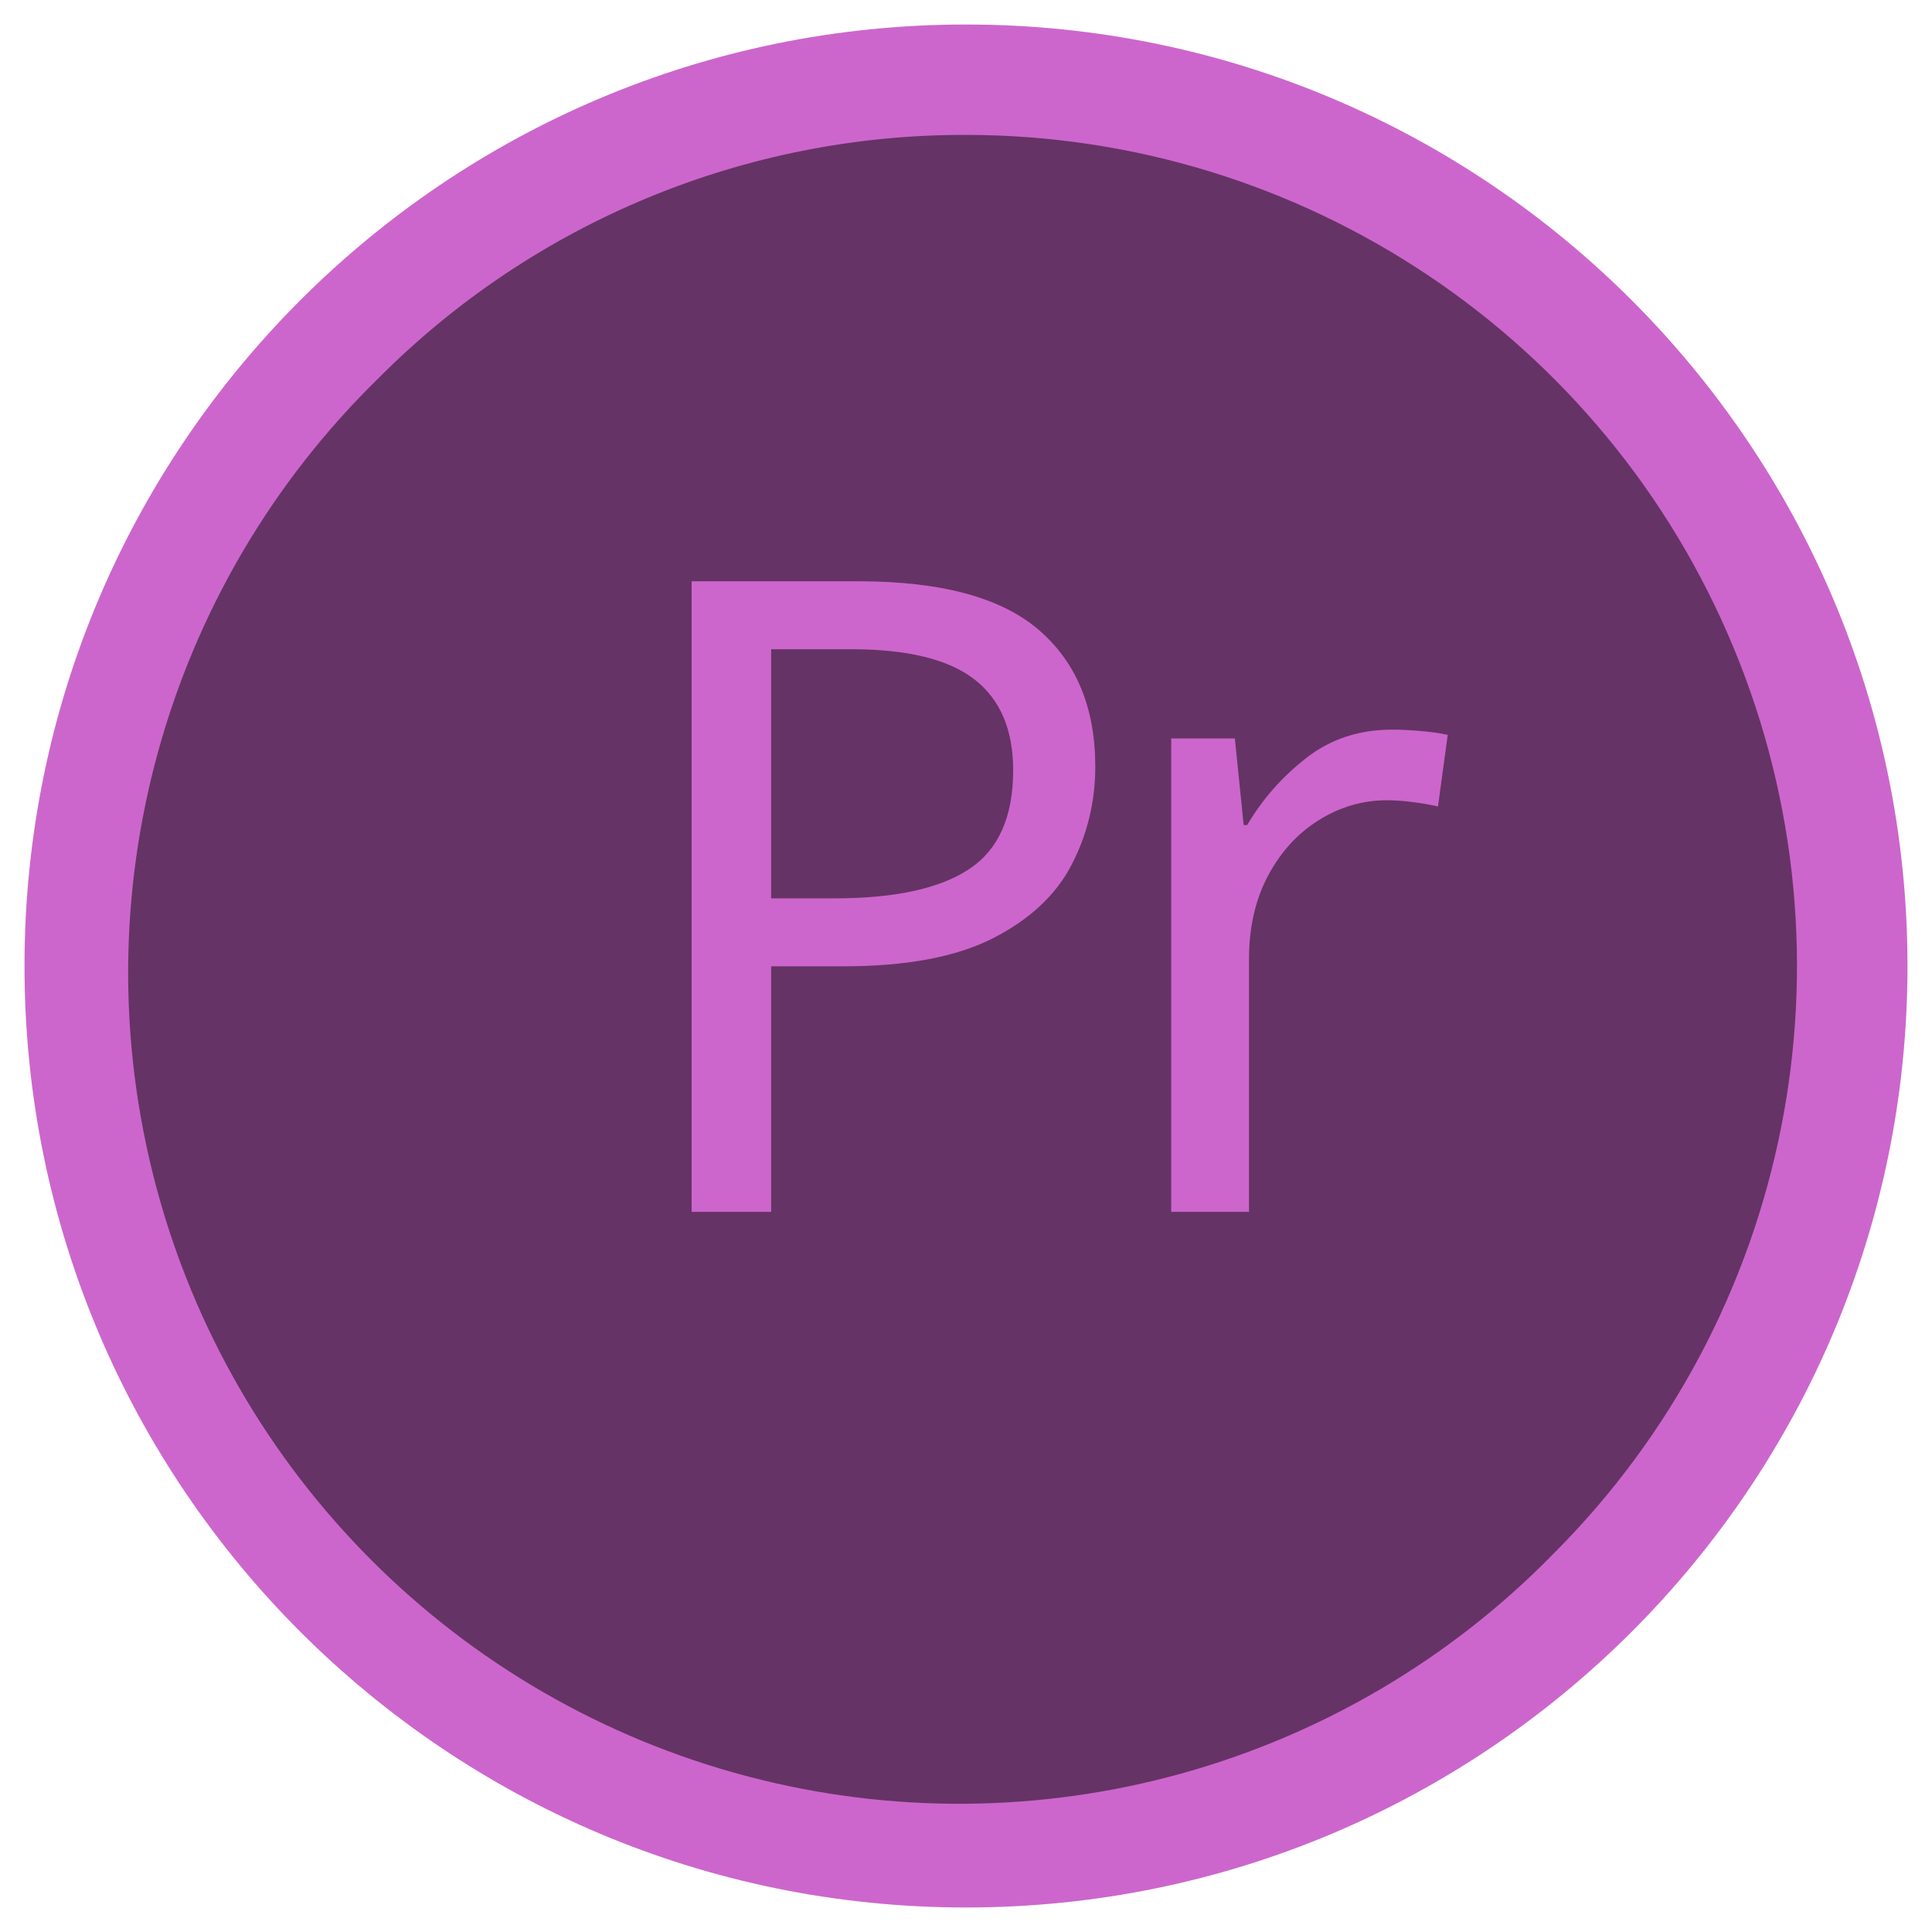
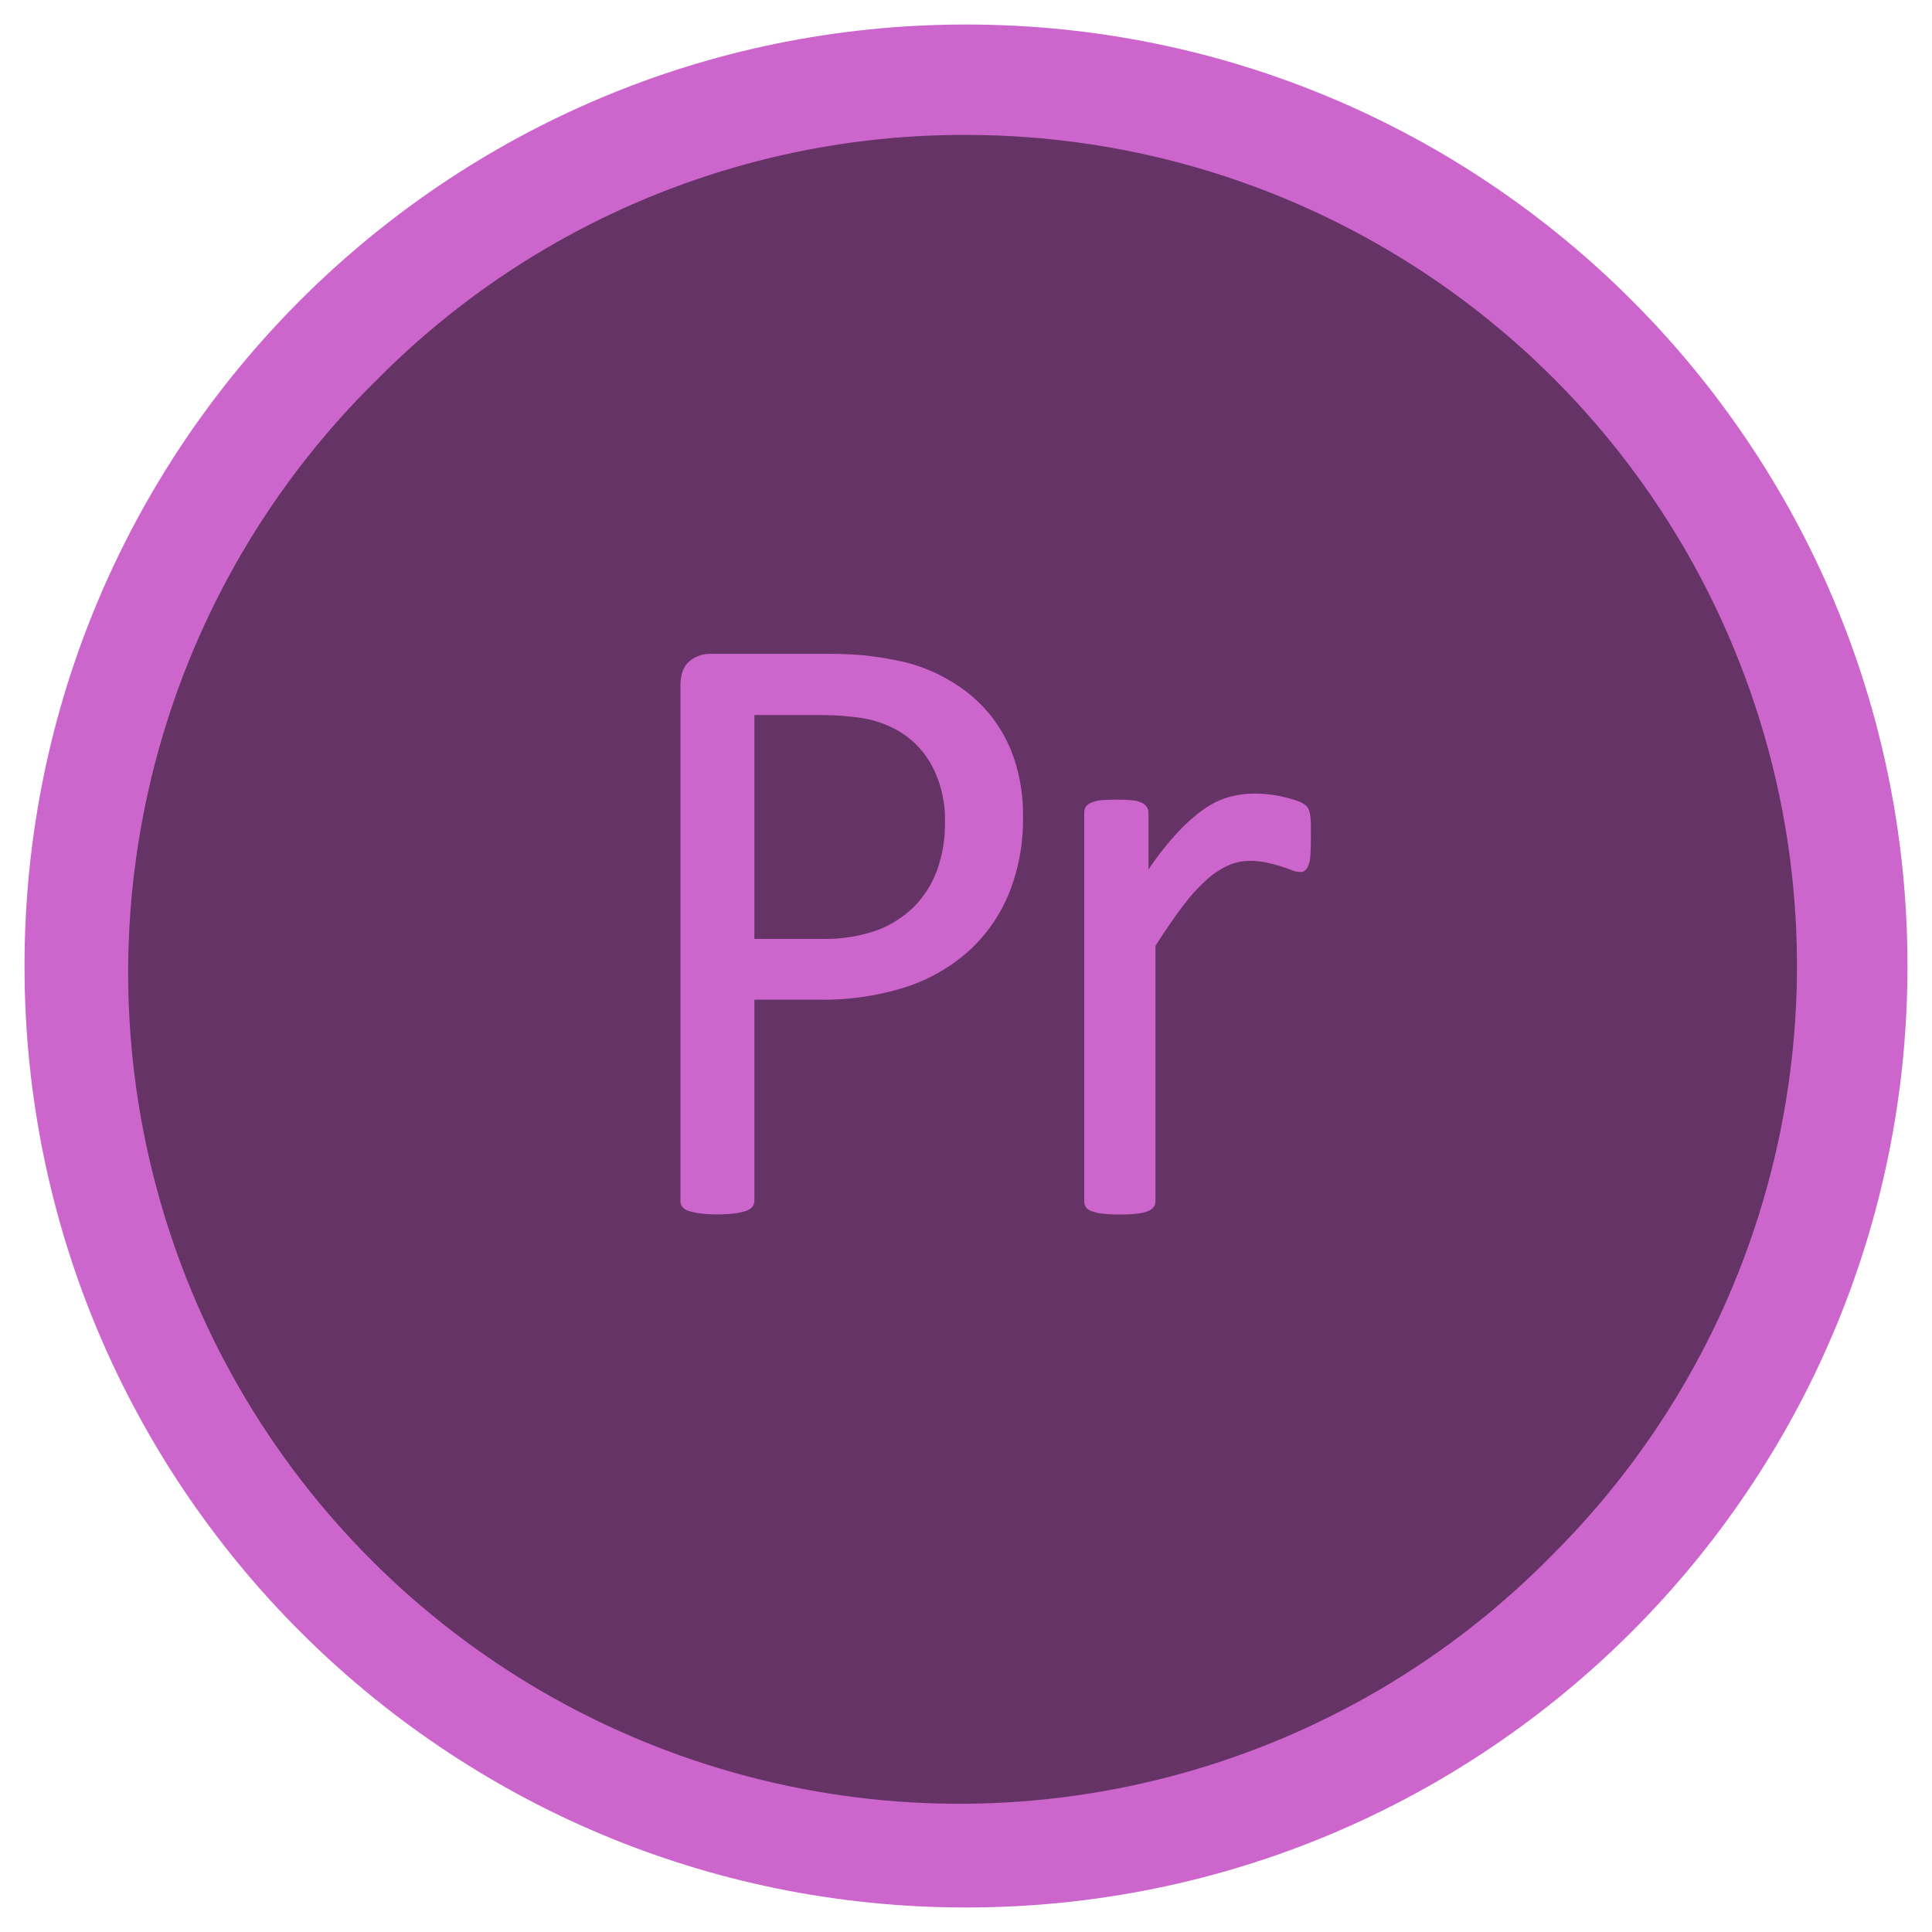
<svg xmlns="http://www.w3.org/2000/svg" id="レイヤー_1" data-name="レイヤー 1" viewBox="0 0 350 350">
  <defs>
-     <style>.cls-1{fill:#636;}.cls-2,.cls-3{fill:#c6c;}.cls-3{font-size:160px;font-family:Calibri, Calibri;letter-spacing:-0.05em;}</style>
+     <style>.cls-1{fill:#636;}.cls-2{fill:#c6c;}</style>
  </defs>
  <path class="cls-1" d="M175,335.56c-88.53,0-160.56-72-160.56-160.56S86.47,14.44,175,14.44,335.56,86.47,335.56,175,263.53,335.56,175,335.56Z" />
  <path class="cls-2" d="M175,24.44a150.56,150.56,0,0,1,106.46,257A150.56,150.56,0,1,1,68.54,68.54,149.58,149.58,0,0,1,175,24.44m0-20A170.56,170.56,0,1,0,345.56,175,170.56,170.56,0,0,0,175,4.44Z" />
-   <text class="cls-3" transform="translate(109.78 219.54)">Pr</text>
+   <path class="cls-2" d="M185.33,148.06a35.73,35.73,0,0,1-2.5,13.67,28.89,28.89,0,0,1-7.15,10.39,32,32,0,0,1-11.41,6.64,49.4,49.4,0,0,1-16.13,2.34H136.66v36.41a1.77,1.77,0,0,1-.35,1.09,2.33,2.33,0,0,1-1.09.74,10.75,10.75,0,0,1-2,.47,27,27,0,0,1-6.48,0,11.75,11.75,0,0,1-2.07-.47,2.08,2.08,0,0,1-1.09-.74,1.92,1.92,0,0,1-.31-1.09V124.23q0-3.12,1.64-4.45a5.69,5.69,0,0,1,3.67-1.33h21.64q3.28,0,6.29.27a59.38,59.38,0,0,1,7.11,1.17,29.32,29.32,0,0,1,8.36,3.36,26.46,26.46,0,0,1,7.23,6.05,26.09,26.09,0,0,1,4.57,8.32A32.38,32.38,0,0,1,185.33,148.06Zm-14.14,1.09a21,21,0,0,0-2.3-10.31,16.06,16.06,0,0,0-5.7-6.17,19.22,19.22,0,0,0-7-2.58,47.66,47.66,0,0,0-7.07-.55H136.66v40.55h12.11a28.16,28.16,0,0,0,10.12-1.56,19,19,0,0,0,6.76-4.34,18.16,18.16,0,0,0,4.14-6.64A24.39,24.39,0,0,0,171.19,149.15Z" />
+   <path class="cls-2" d="M237.48,151.89q0,1.72-.08,2.89a7.18,7.18,0,0,1-.31,1.84,2.67,2.67,0,0,1-.59,1,1.32,1.32,0,0,1-1,.35,4.32,4.32,0,0,1-1.52-.35q-.9-.35-2-.7t-2.54-.66a14.12,14.12,0,0,0-3-.31,9.89,9.89,0,0,0-3.83.78,15,15,0,0,0-3.95,2.58,32.14,32.14,0,0,0-4.34,4.77q-2.27,3-5,7.27v46.25a1.75,1.75,0,0,1-.31,1.05,2.44,2.44,0,0,1-1,.74,7.25,7.25,0,0,1-2,.47,26.89,26.89,0,0,1-3.2.16,26,26,0,0,1-3.12-.16,7.84,7.84,0,0,1-2-.47,2.12,2.12,0,0,1-1-.74,1.91,1.91,0,0,1-.27-1.05V147.28a2.18,2.18,0,0,1,.23-1.05,2.09,2.09,0,0,1,.94-.78,5.29,5.29,0,0,1,1.8-.47,28.32,28.32,0,0,1,2.89-.12q1.72,0,2.85.12a4.63,4.63,0,0,1,1.76.47,2.49,2.49,0,0,1,.9.78,1.93,1.93,0,0,1,.27,1.05v10.23a55,55,0,0,1,5.43-6.87,29.9,29.9,0,0,1,4.8-4.18,14.87,14.87,0,0,1,4.49-2.11,17.57,17.57,0,0,1,4.49-.59q1,0,2.3.12a21.6,21.6,0,0,1,2.7.43,23.72,23.72,0,0,1,2.54.7,5.4,5.4,0,0,1,1.6.78,2.23,2.23,0,0,1,.63.74,4.73,4.73,0,0,1,.27.9,10.12,10.12,0,0,1,.16,1.6Q237.48,150.09,237.48,151.89Z" />
</svg>
